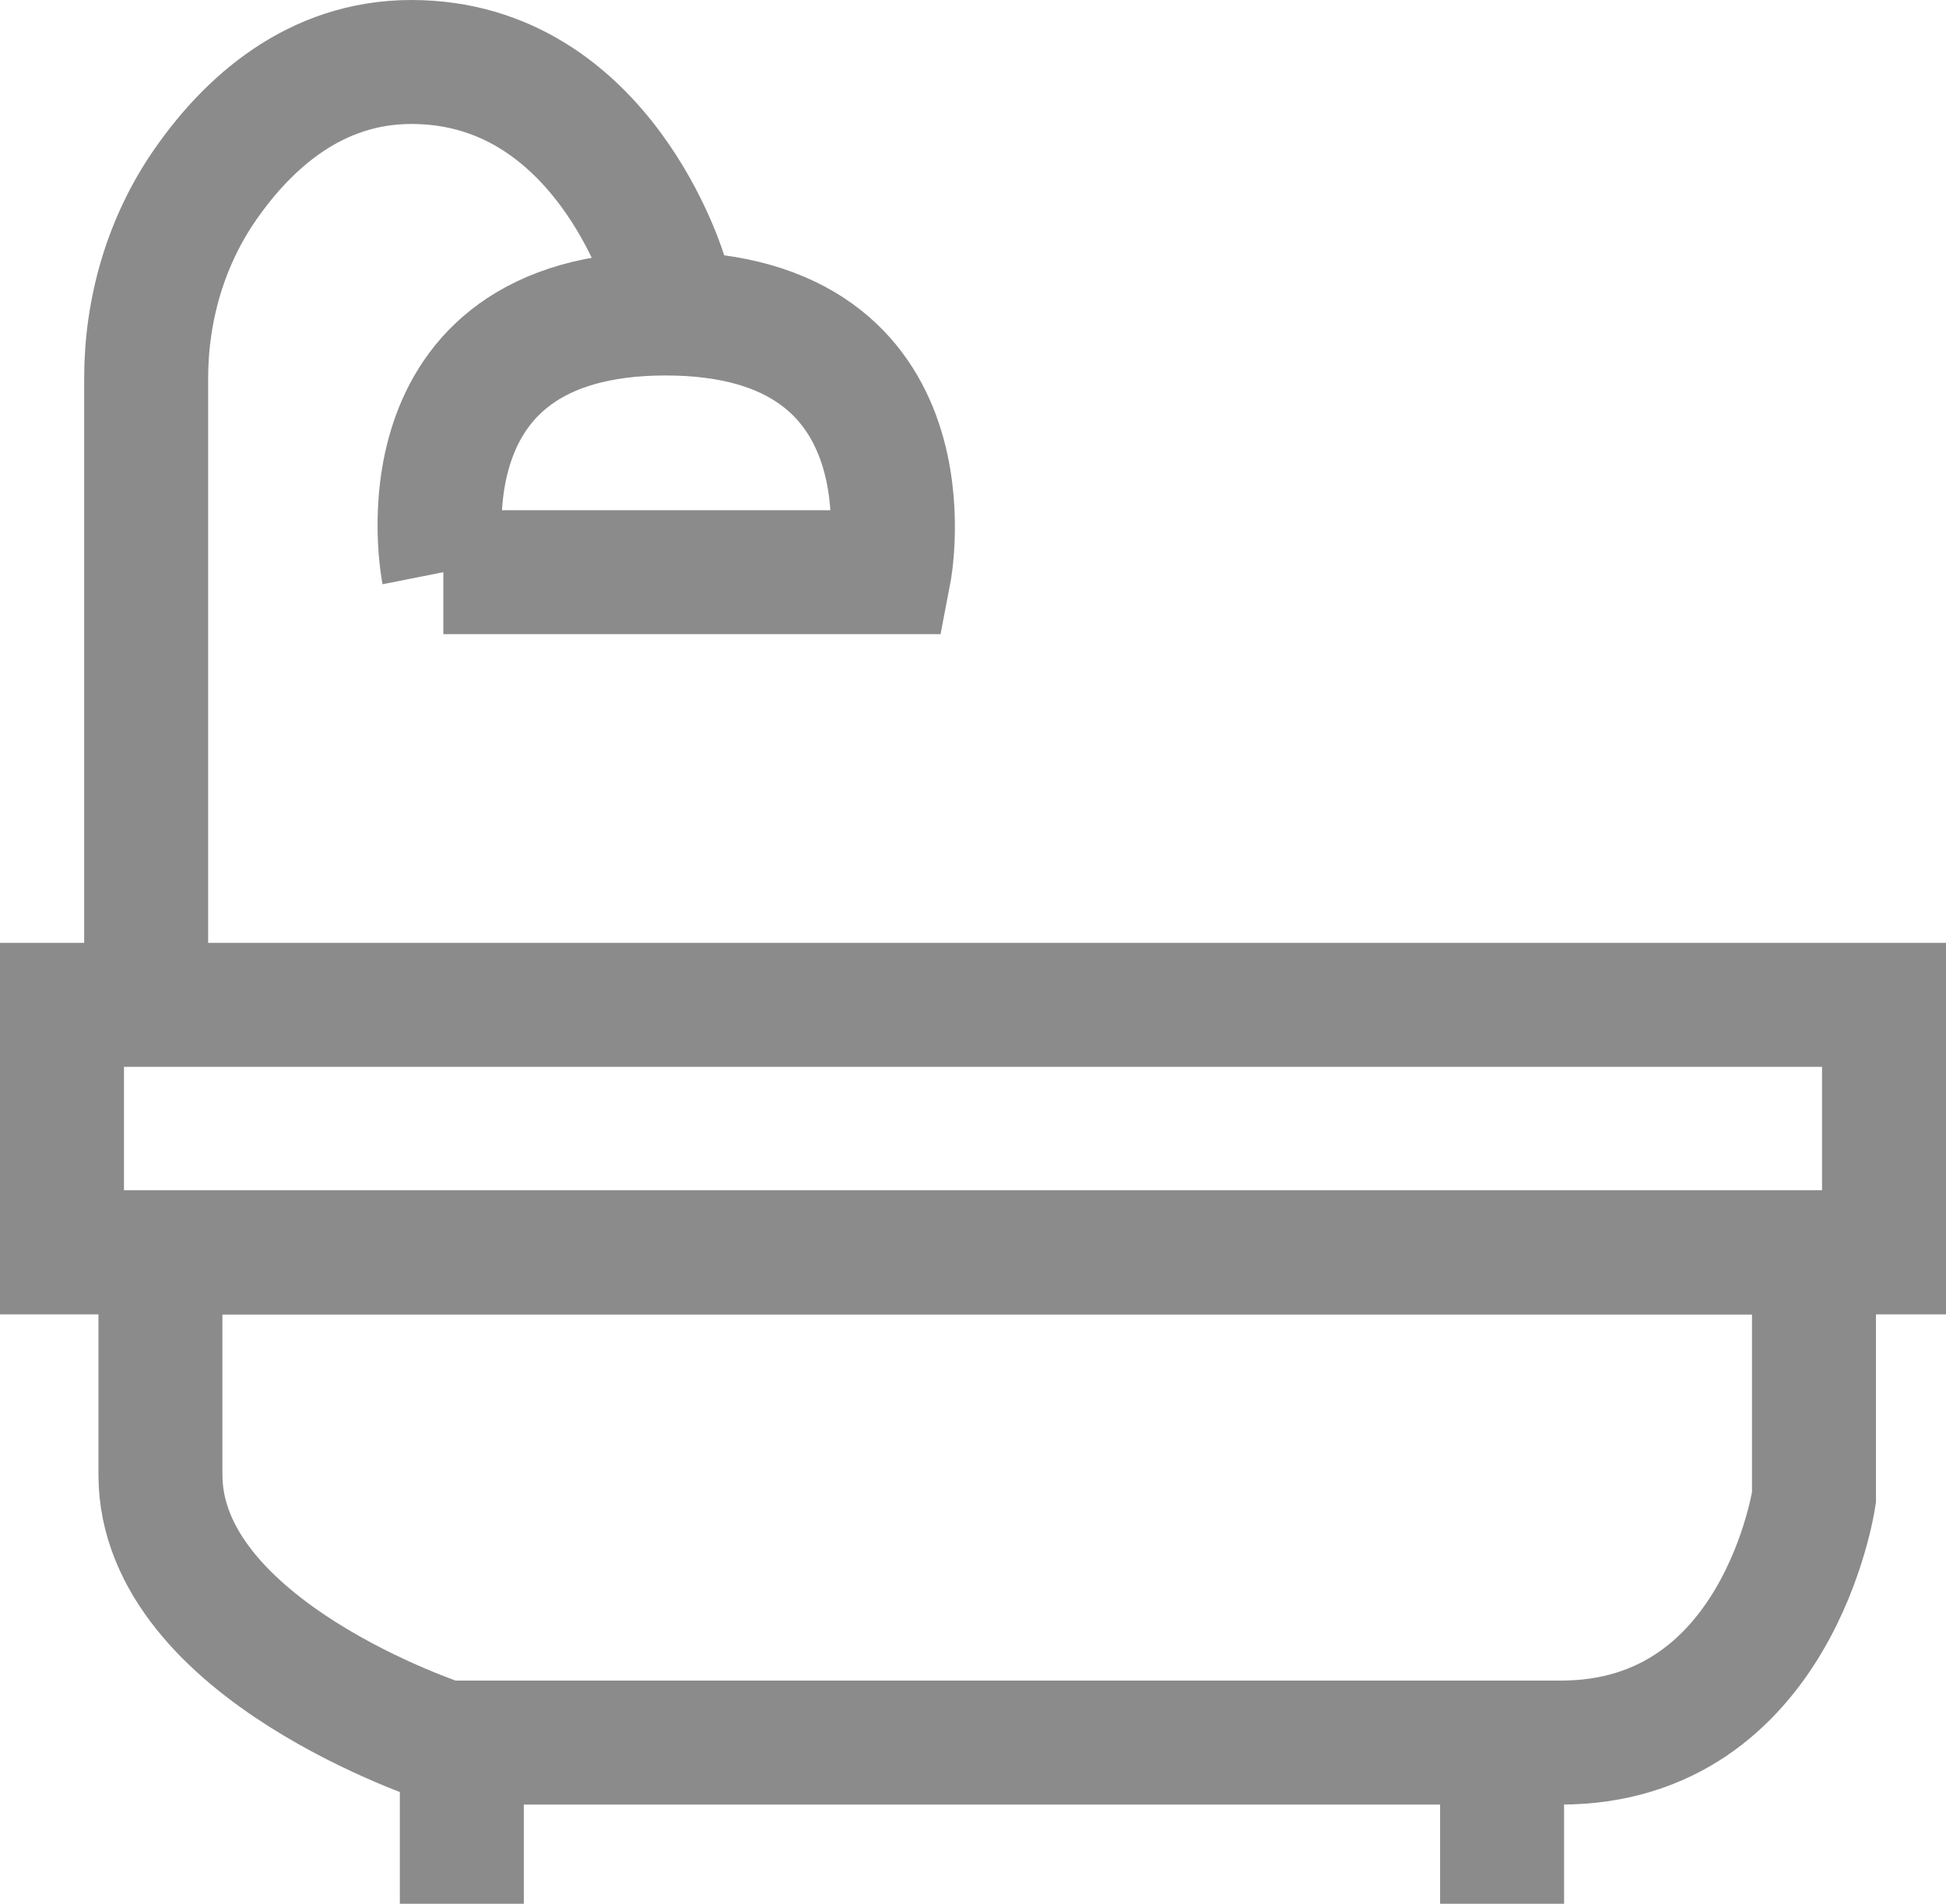
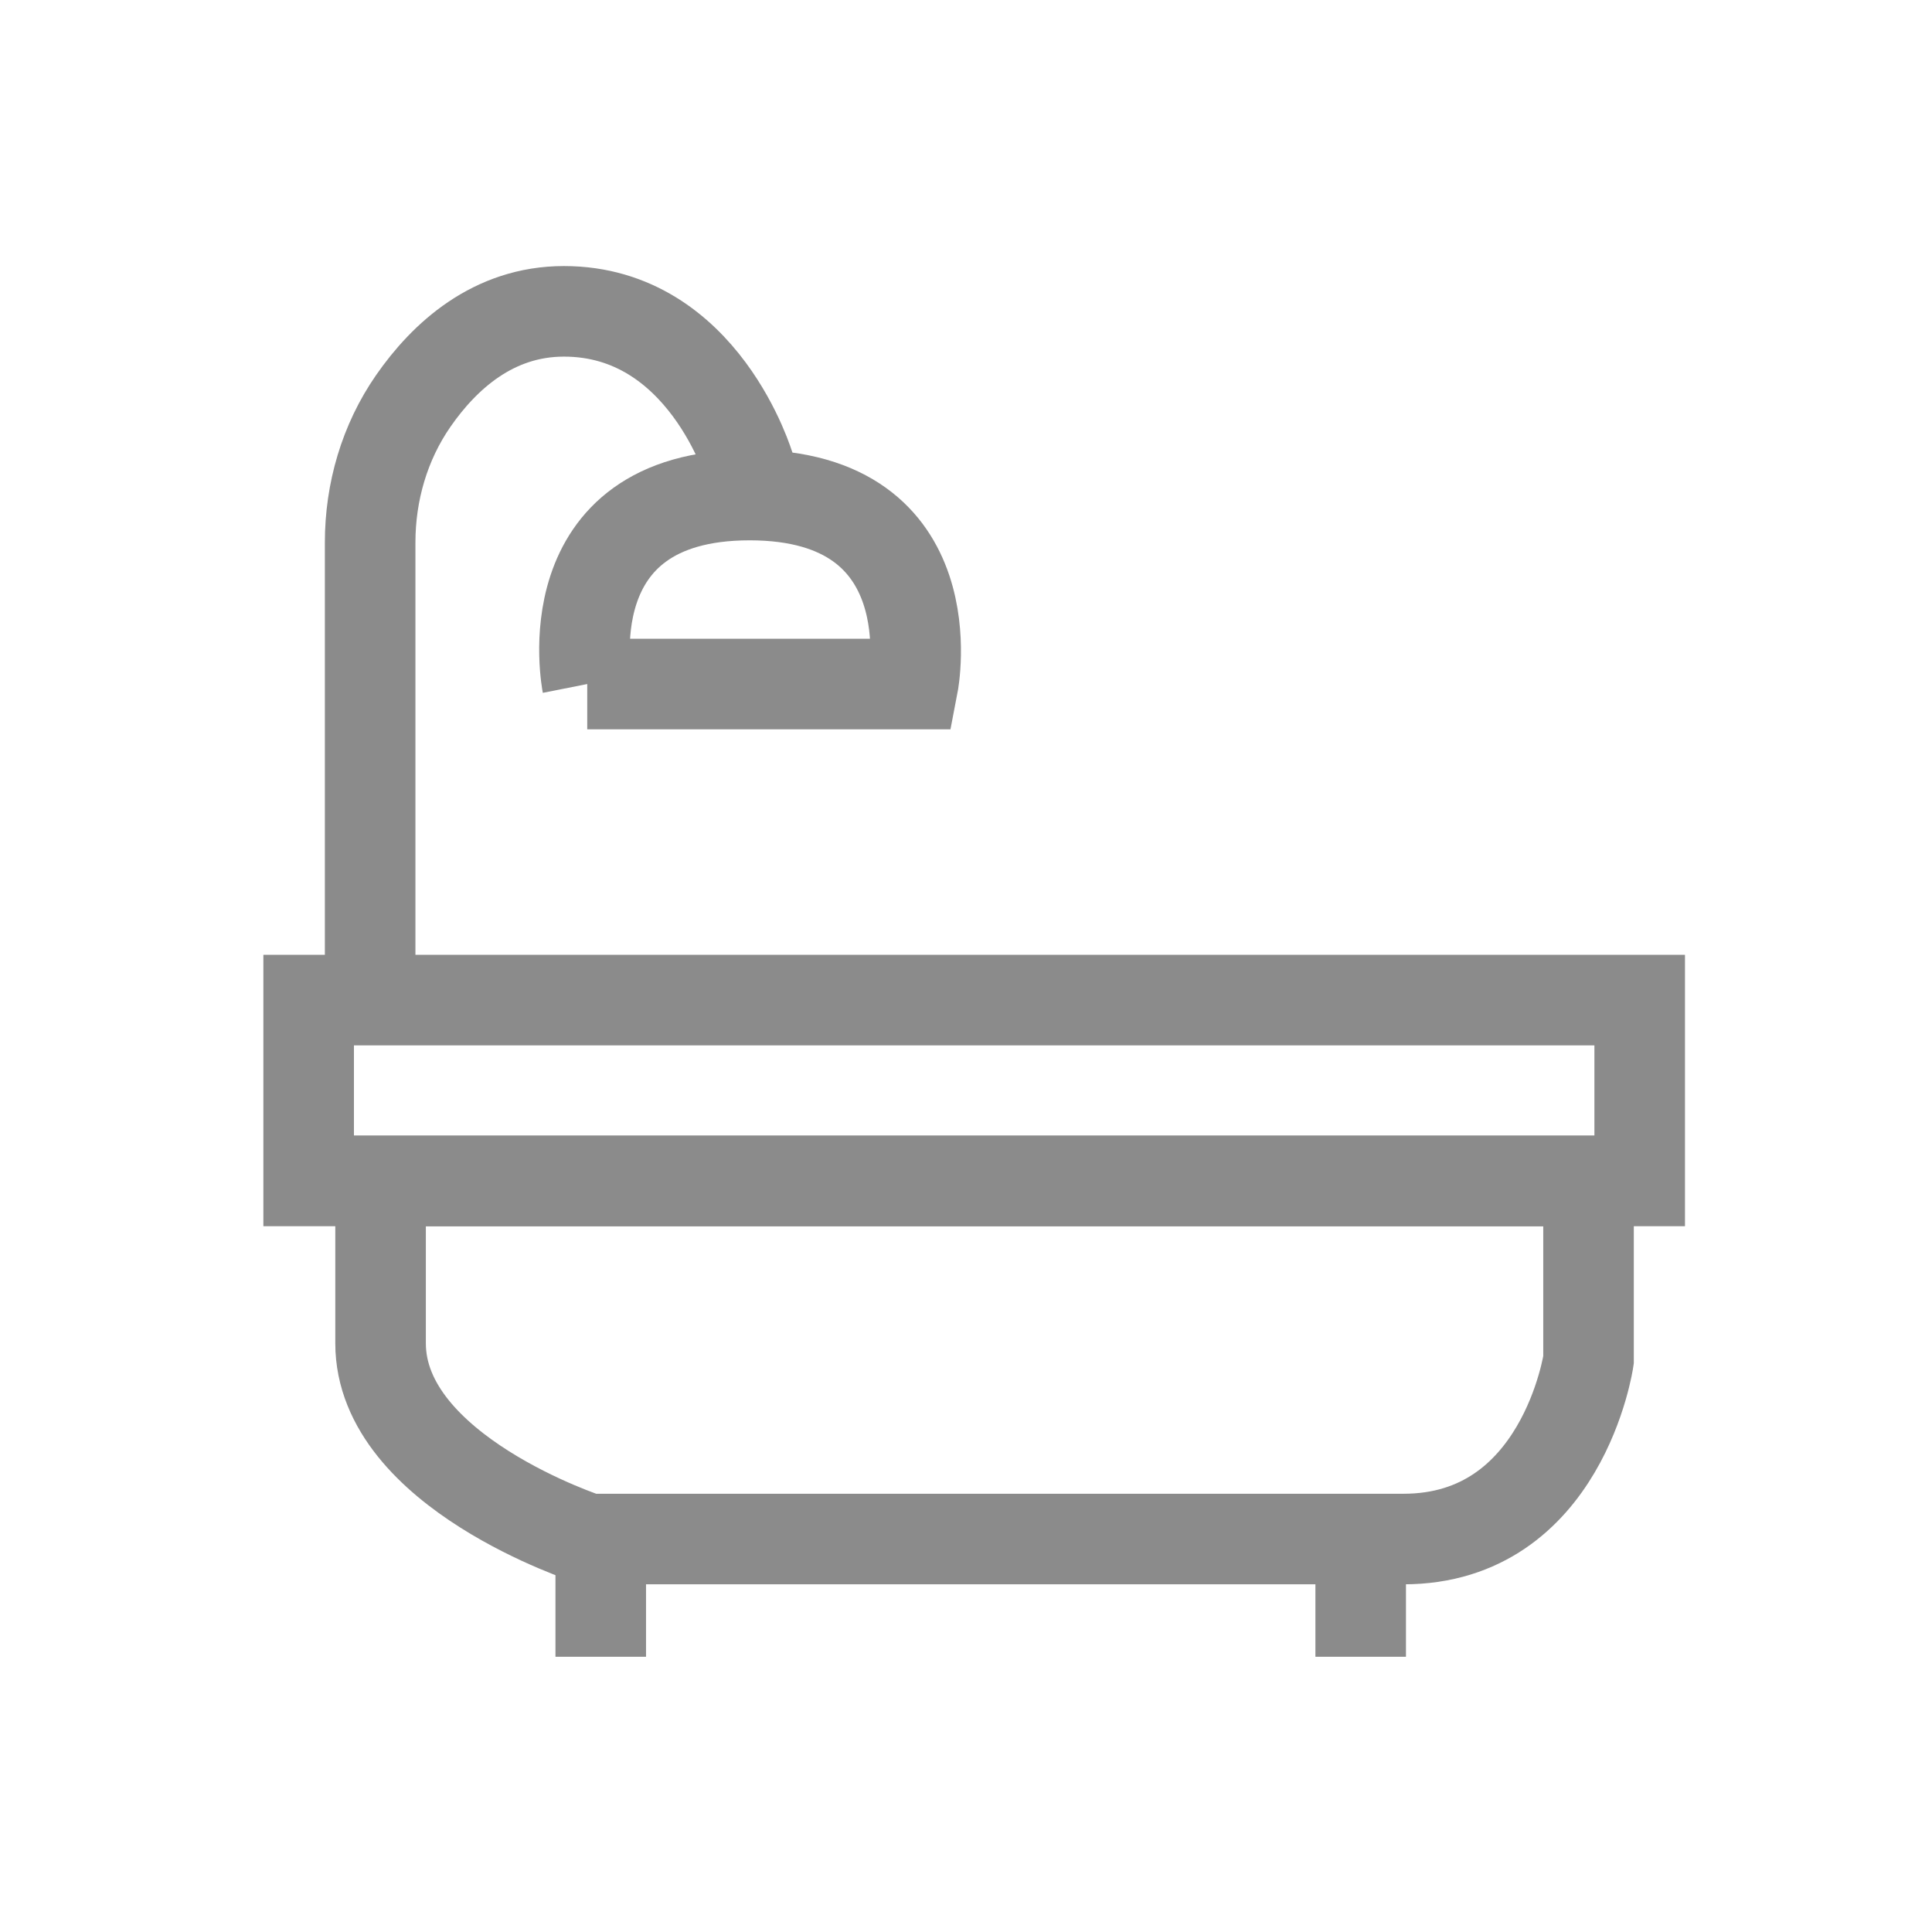
- <svg xmlns="http://www.w3.org/2000/svg" id="Layer_1" data-name="Layer 1" viewBox="0 0 94.185 92.139">
+ <svg xmlns="http://www.w3.org/2000/svg" id="Layer_1" data-name="Layer 1" viewBox="0 0 128 128">
  <defs>
    <style>
      .cls-1 {
        fill: none;
        stroke: #8b8b8b;
        stroke-miterlimit: 10;
        stroke-width: 6px;
      }
    </style>
  </defs>
-   <path class="cls-1" d="M32.215,13.341s-3.031-10.341-12.303-10.341c-4.696,0-7.928,2.984-9.975,5.929-1.908,2.746-2.863,6.041-2.863,9.384v28.06" />
-   <path class="cls-1" d="M21.457,27.693h21.588s2.411-12.521-10.829-12.521-10.758,12.521-10.758,12.521Z" />
-   <rect class="cls-1" x="3" y="48.633" width="88.185" height="11.981" />
-   <path class="cls-1" d="M75.537,84.338H21.542s-13.777-4.457-13.777-12.967v-10.757h80.03v11.862s-1.722,11.862-12.258,11.862Z" />
-   <line class="cls-1" x1="22.352" y1="92.139" x2="22.352" y2="84.338" />
-   <line class="cls-1" x1="72.7" y1="92.139" x2="72.7" y2="84.338" />
+   <path class="cls-1" d="M49.664,30.968s-3.031-10.341-12.303-10.341c-4.696,0-7.928,2.984-9.975,5.929-1.908,2.746-2.863,6.041-2.863,9.384v28.06" />
+   <path class="cls-1" d="M38.906,45.319h21.588s2.411-12.521-10.829-12.521-10.758,12.521-10.758,12.521Z" />
+   <rect class="cls-1" x="20.449" y="66.259" width="88.185" height="11.981" />
+   <path class="cls-1" d="M92.986,101.965h-53.995s-13.777-4.457-13.777-12.967v-10.757h80.03v11.862s-1.722,11.862-12.258,11.862Z" />
+   <line class="cls-1" x1="39.801" y1="109.765" x2="39.801" y2="101.965" />
+   <line class="cls-1" x1="90.149" y1="109.765" x2="90.149" y2="101.965" />
</svg>
